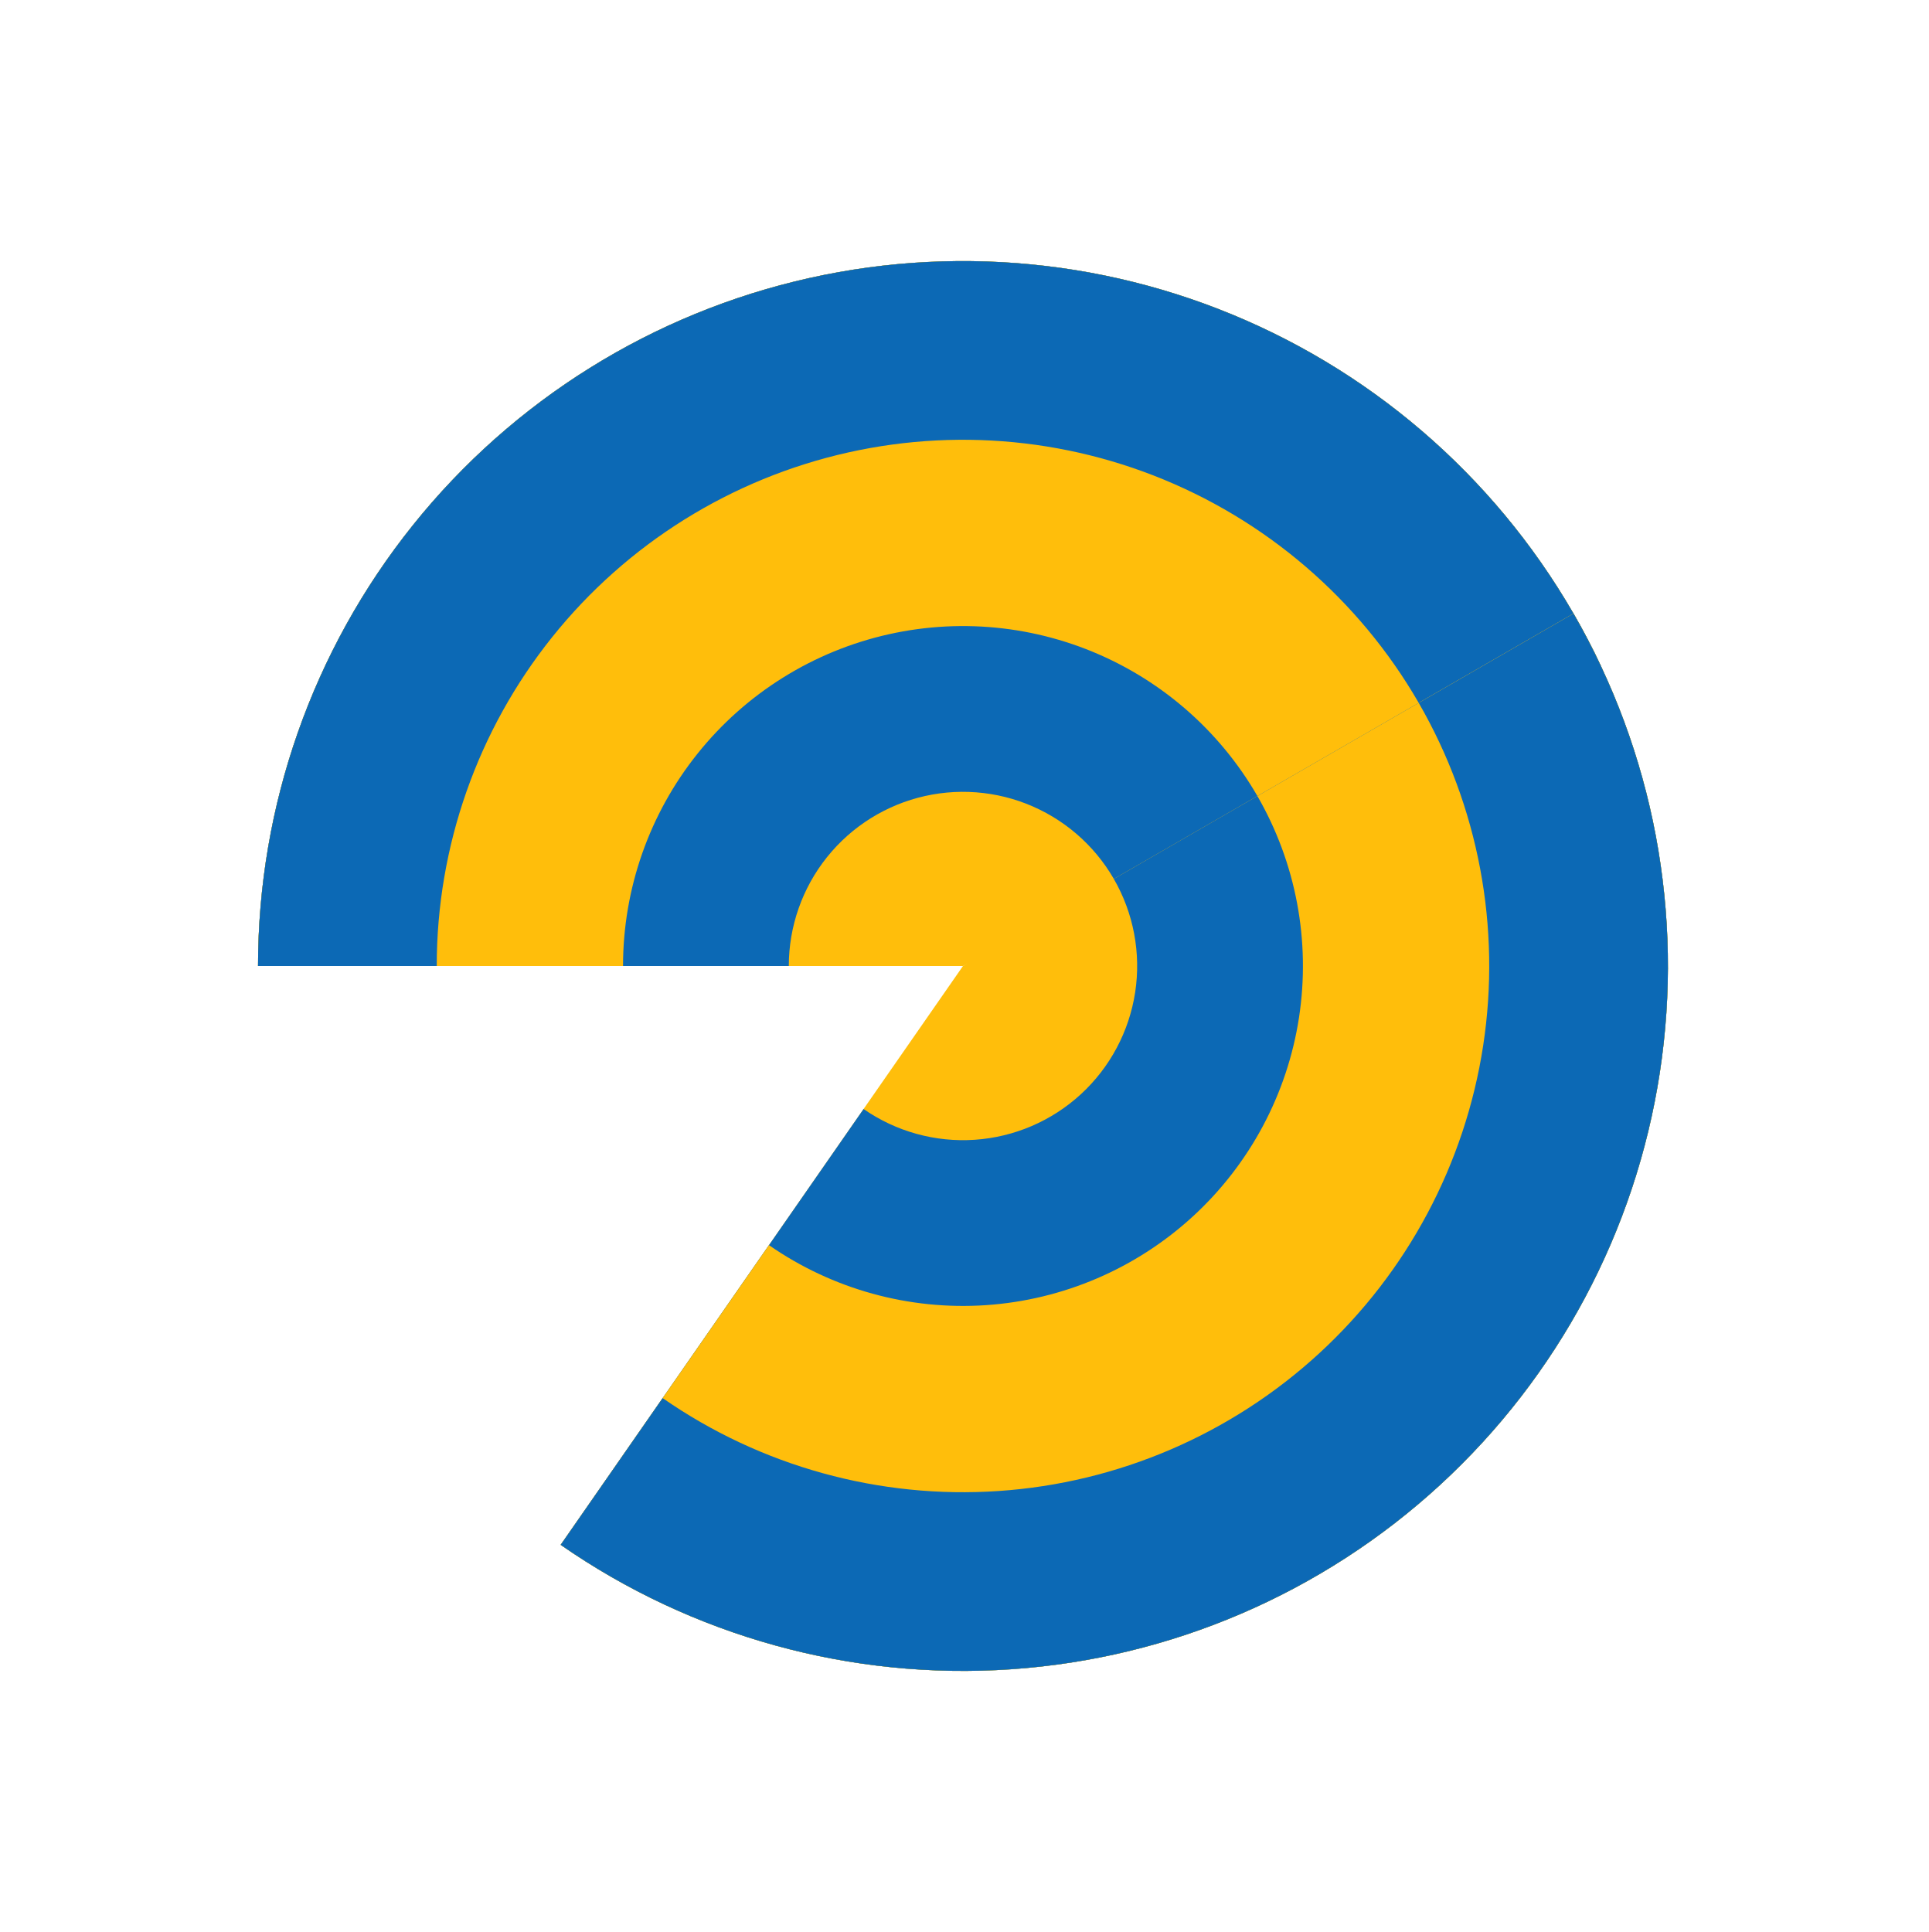
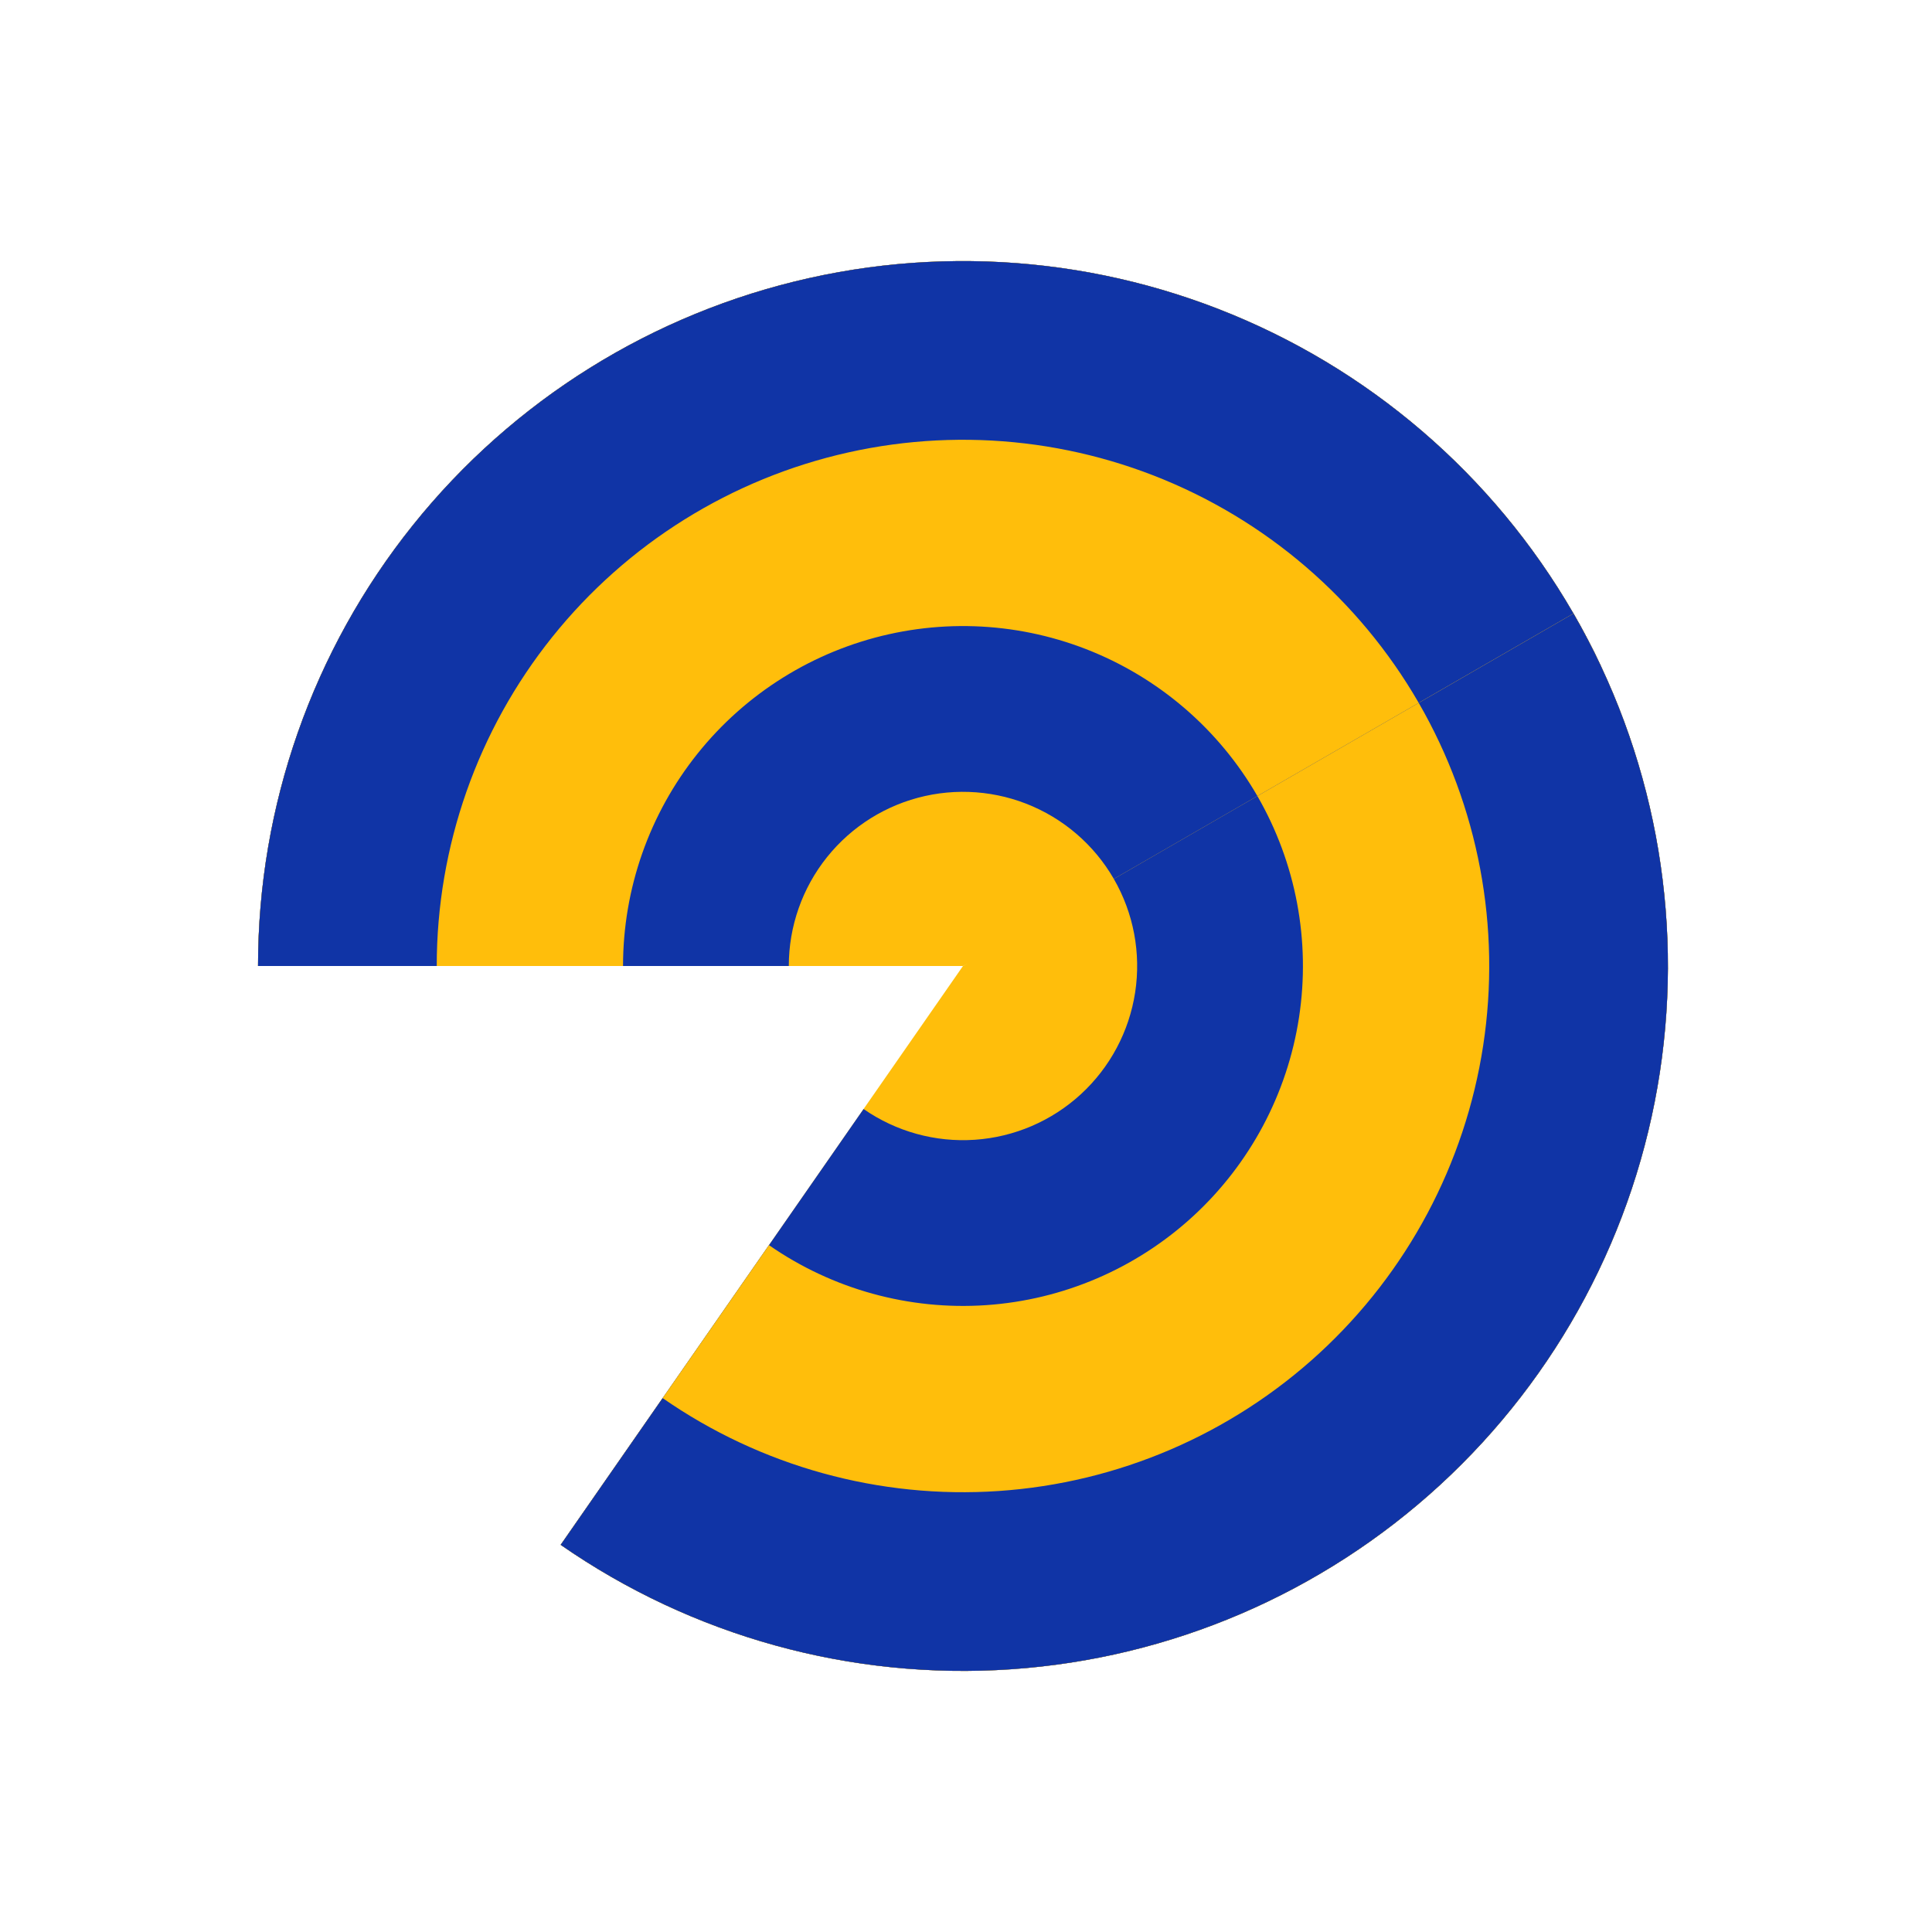
<svg xmlns="http://www.w3.org/2000/svg" width="517" height="518" viewBox="0 0 517 518" fill="none">
  <path d="M69.179 259C69.179 216.038 83.816 174.358 110.678 140.829C137.539 107.3 175.023 83.923 216.95 74.552C258.878 65.18 302.747 70.372 341.328 89.273C379.909 108.174 410.899 139.655 429.192 178.529L258.179 259L69.179 259Z" fill="#FFBE0B" />
-   <path d="M69.179 259C69.179 216.038 83.816 174.358 110.678 140.829C137.539 107.3 175.023 83.923 216.95 74.552C258.878 65.18 302.747 70.372 341.328 89.273C379.909 108.174 410.899 139.655 429.192 178.529L300.433 239.117C295.913 229.512 288.256 221.734 278.723 217.064C269.191 212.394 258.352 211.111 247.992 213.426C237.633 215.742 228.371 221.518 221.734 229.802C215.097 238.087 211.481 248.385 211.481 259L69.179 259Z" fill="#0C69B5" />
+   <path d="M69.179 259C69.179 216.038 83.816 174.358 110.678 140.829C137.539 107.3 175.023 83.923 216.95 74.552C258.878 65.18 302.747 70.372 341.328 89.273C379.909 108.174 410.899 139.655 429.192 178.529L300.433 239.117C295.913 229.512 288.256 221.734 278.723 217.064C269.191 212.394 258.352 211.111 247.992 213.426C237.633 215.742 228.371 221.518 221.734 229.802C215.097 238.087 211.481 248.385 211.481 259L69.179 259Z" fill="#1034A6" />
  <path d="M69.179 259C69.179 216.038 83.816 174.358 110.678 140.829C137.539 107.3 175.023 83.923 216.95 74.552C258.878 65.18 302.747 70.372 341.328 89.273C379.909 108.174 410.899 139.655 429.192 178.529L340.647 220.194C331.826 201.448 316.881 186.266 298.276 177.152C279.671 168.037 258.516 165.533 238.297 170.053C218.078 174.572 200.002 185.845 187.049 202.014C174.095 218.183 167.036 238.282 167.036 259L69.179 259Z" fill="#FFBE0B" />
-   <path d="M69.179 259C69.179 216.038 83.816 174.358 110.678 140.829C137.539 107.3 175.023 83.923 216.95 74.552C258.878 65.18 302.747 70.372 341.328 89.273C379.909 108.174 410.899 139.655 429.192 178.529L385.84 198.928C372.185 169.909 349.051 146.408 320.25 132.299C291.449 118.189 258.701 114.313 227.402 121.309C196.103 128.305 168.121 145.756 148.069 170.785C128.017 195.815 117.09 226.929 117.09 259L69.179 259Z" fill="#0C69B5" />
+   <path d="M69.179 259C69.179 216.038 83.816 174.358 110.678 140.829C137.539 107.3 175.023 83.923 216.95 74.552C258.878 65.18 302.747 70.372 341.328 89.273C379.909 108.174 410.899 139.655 429.192 178.529L385.84 198.928C372.185 169.909 349.051 146.408 320.25 132.299C291.449 118.189 258.701 114.313 227.402 121.309C196.103 128.305 168.121 145.756 148.069 170.785C128.017 195.815 117.09 226.929 117.09 259L69.179 259Z" fill="#1034A6" />
  <path d="M421.858 164.5C443.339 201.706 451.503 245.121 445.004 287.589C438.506 330.056 417.732 369.043 386.108 398.123C354.484 427.203 313.896 444.641 271.033 447.562C228.17 450.484 185.591 438.716 150.313 414.197L258.179 259L421.858 164.5Z" fill="#FFBE0B" />
-   <path d="M421.858 164.5C443.339 201.706 451.503 245.121 445.004 287.589C438.506 330.056 417.732 369.043 386.108 398.123C354.484 427.203 313.896 444.641 271.033 447.562C228.17 450.484 185.591 438.716 150.313 414.197L231.527 297.346C240.244 303.404 250.764 306.312 261.355 305.59C271.945 304.868 281.974 300.56 289.788 293.375C297.601 286.19 302.734 276.557 304.34 266.064C305.945 255.571 303.928 244.844 298.621 235.651L421.858 164.5Z" fill="#0C69B5" />
+   <path d="M421.858 164.5C443.339 201.706 451.503 245.121 445.004 287.589C438.506 330.056 417.732 369.043 386.108 398.123C354.484 427.203 313.896 444.641 271.033 447.562C228.17 450.484 185.591 438.716 150.313 414.197L231.527 297.346C240.244 303.404 250.764 306.312 261.355 305.59C271.945 304.868 281.974 300.56 289.788 293.375C297.601 286.19 302.734 276.557 304.34 266.064C305.945 255.571 303.928 244.844 298.621 235.651L421.858 164.5Z" fill="#1034A6" />
  <path d="M421.858 164.5C443.339 201.706 451.503 245.121 445.004 287.589C438.506 330.056 417.732 369.043 386.108 398.123C354.484 427.203 313.896 444.641 271.033 447.562C228.17 450.484 185.591 438.716 150.313 414.197L206.162 333.841C223.175 345.665 243.708 351.34 264.377 349.931C285.047 348.522 304.62 340.113 319.871 326.09C335.121 312.067 345.139 293.266 348.273 272.786C351.406 252.307 347.469 231.371 337.11 213.429L421.858 164.5Z" fill="#FFBE0B" />
-   <path d="M421.858 164.5C443.339 201.706 451.503 245.121 445.004 287.589C438.506 330.056 417.732 369.043 386.108 398.123C354.484 427.203 313.896 444.641 271.033 447.562C228.17 450.484 185.591 438.716 150.313 414.197L177.657 374.854C203.992 393.158 235.777 401.943 267.774 399.762C299.771 397.581 330.07 384.563 353.678 362.855C377.286 341.147 392.793 312.044 397.644 280.341C402.495 248.639 396.401 216.23 380.365 188.456L421.858 164.5Z" fill="#0C69B5" />
+   <path d="M421.858 164.5C443.339 201.706 451.503 245.121 445.004 287.589C438.506 330.056 417.732 369.043 386.108 398.123C354.484 427.203 313.896 444.641 271.033 447.562C228.17 450.484 185.591 438.716 150.313 414.197L177.657 374.854C203.992 393.158 235.777 401.943 267.774 399.762C299.771 397.581 330.07 384.563 353.678 362.855C377.286 341.147 392.793 312.044 397.644 280.341C402.495 248.639 396.401 216.23 380.365 188.456L421.858 164.5Z" fill="#1034A6" />
</svg>
